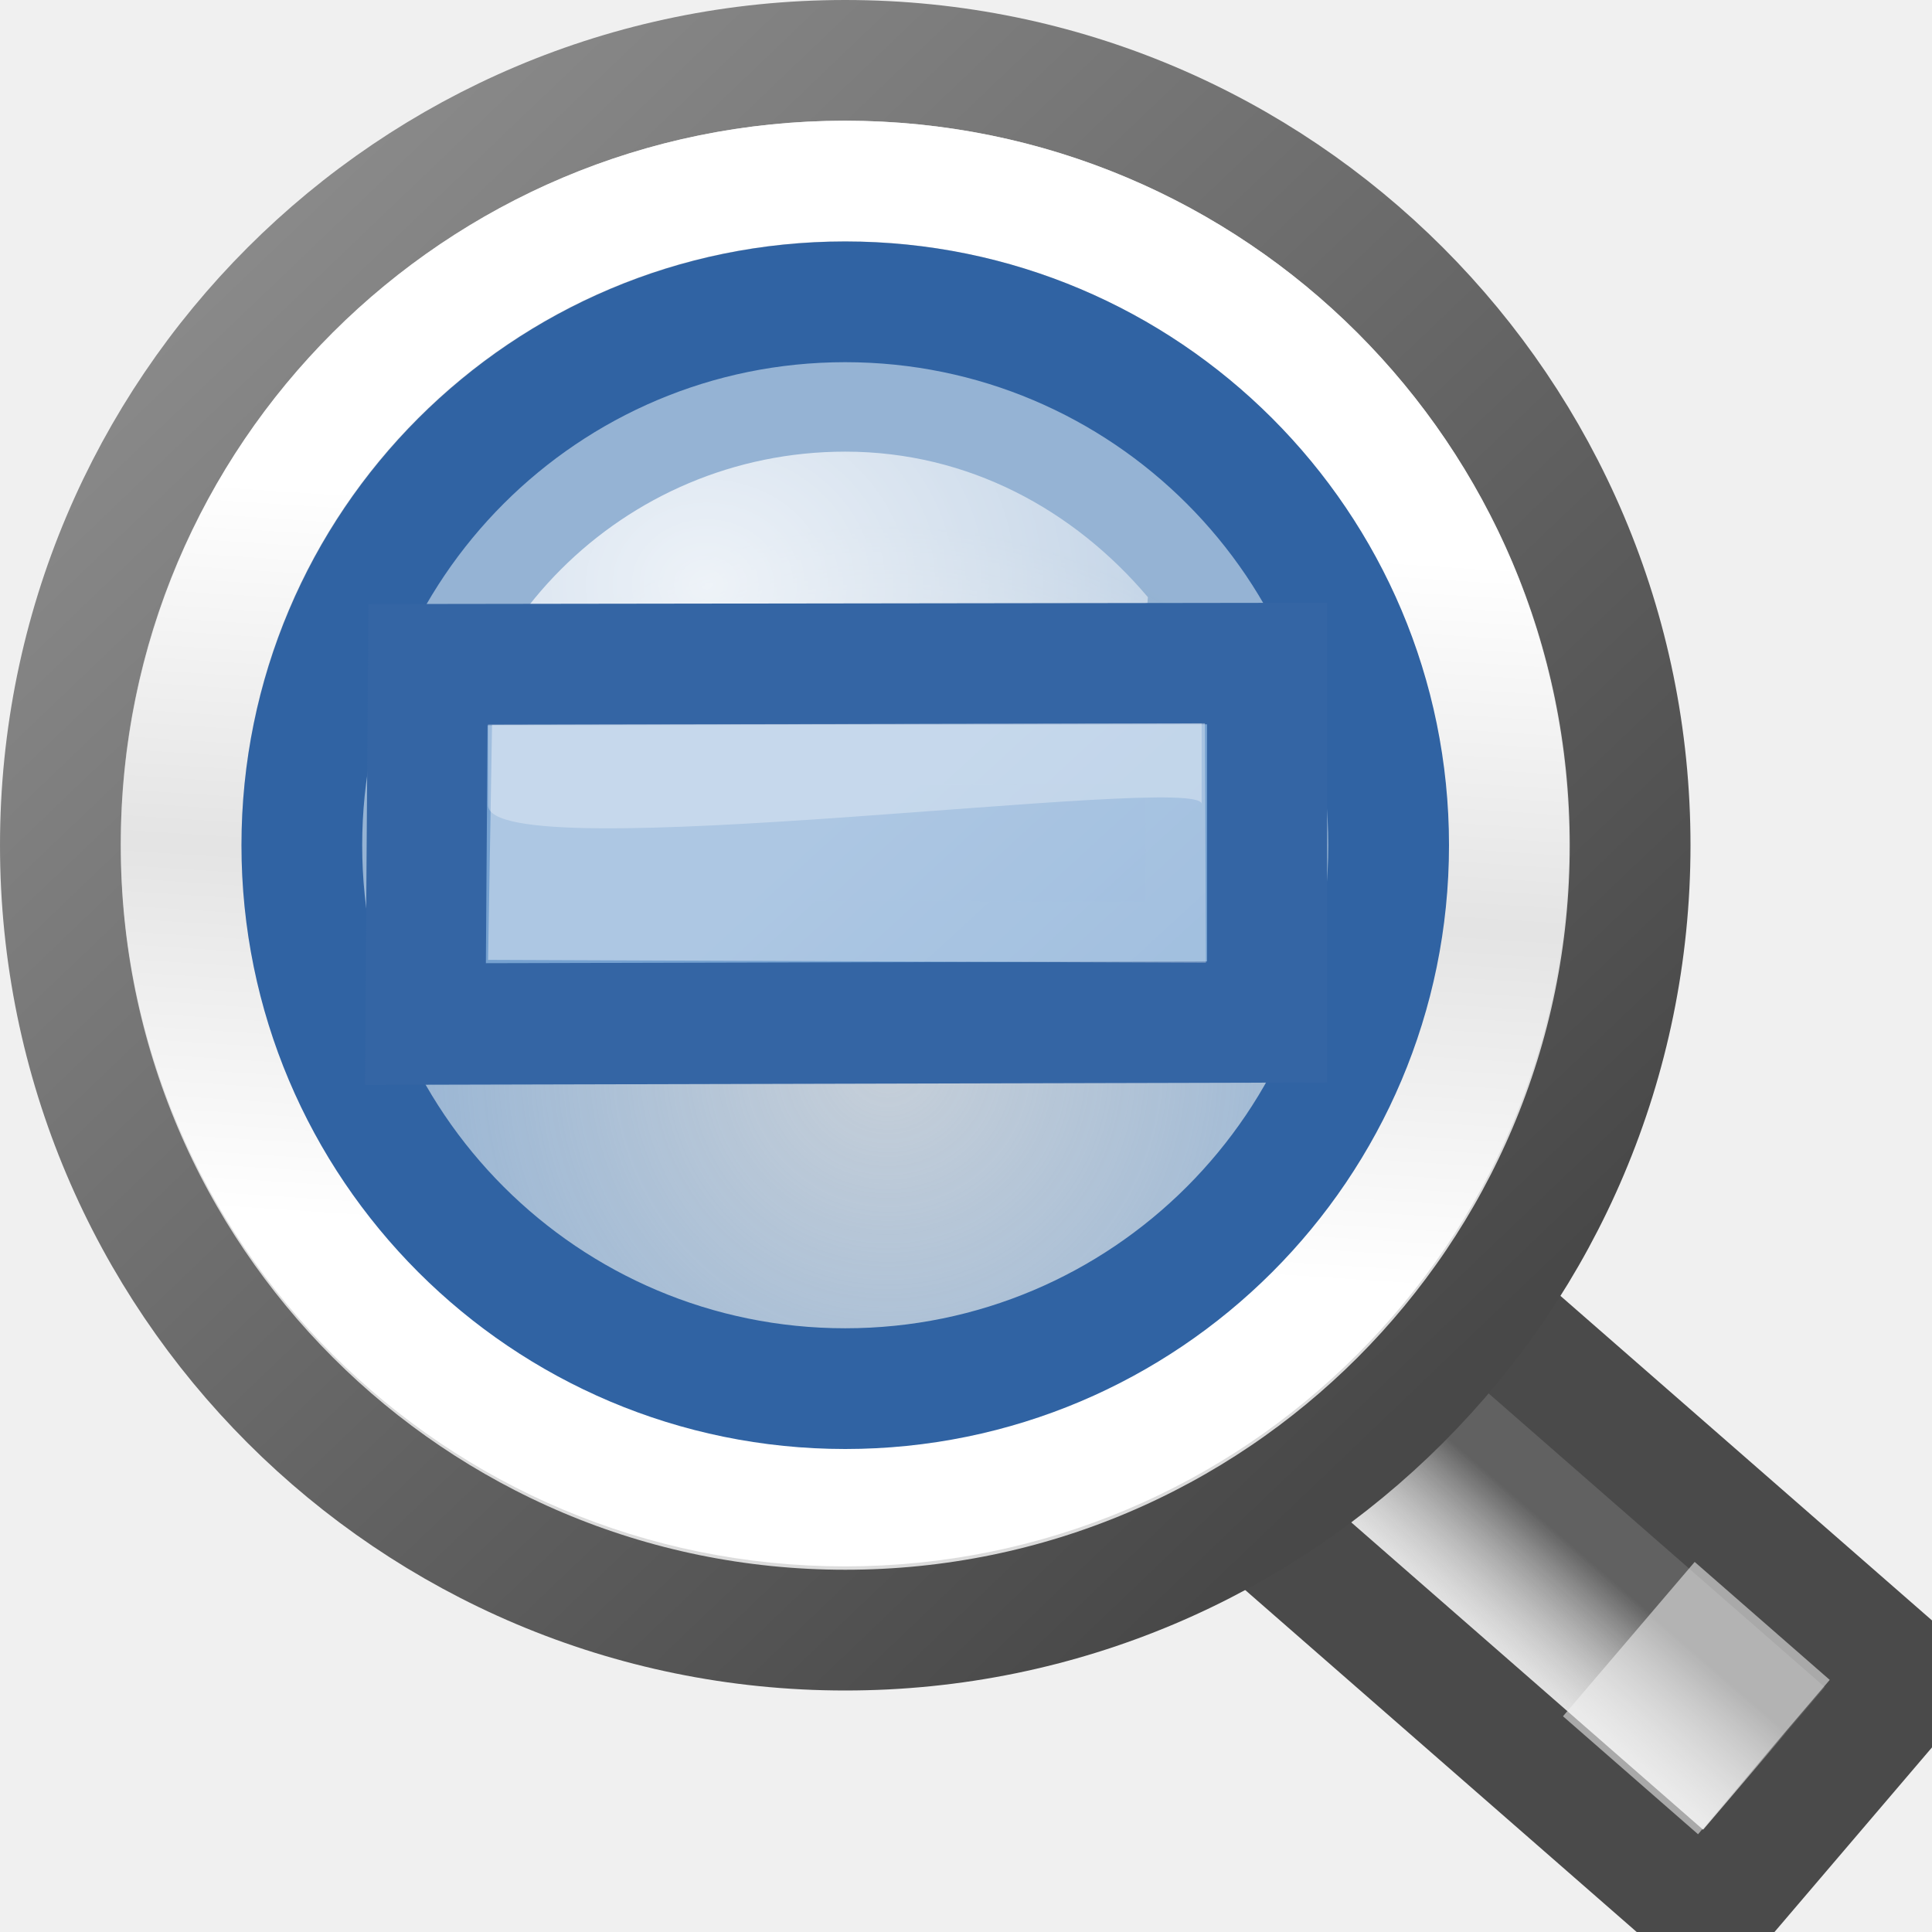
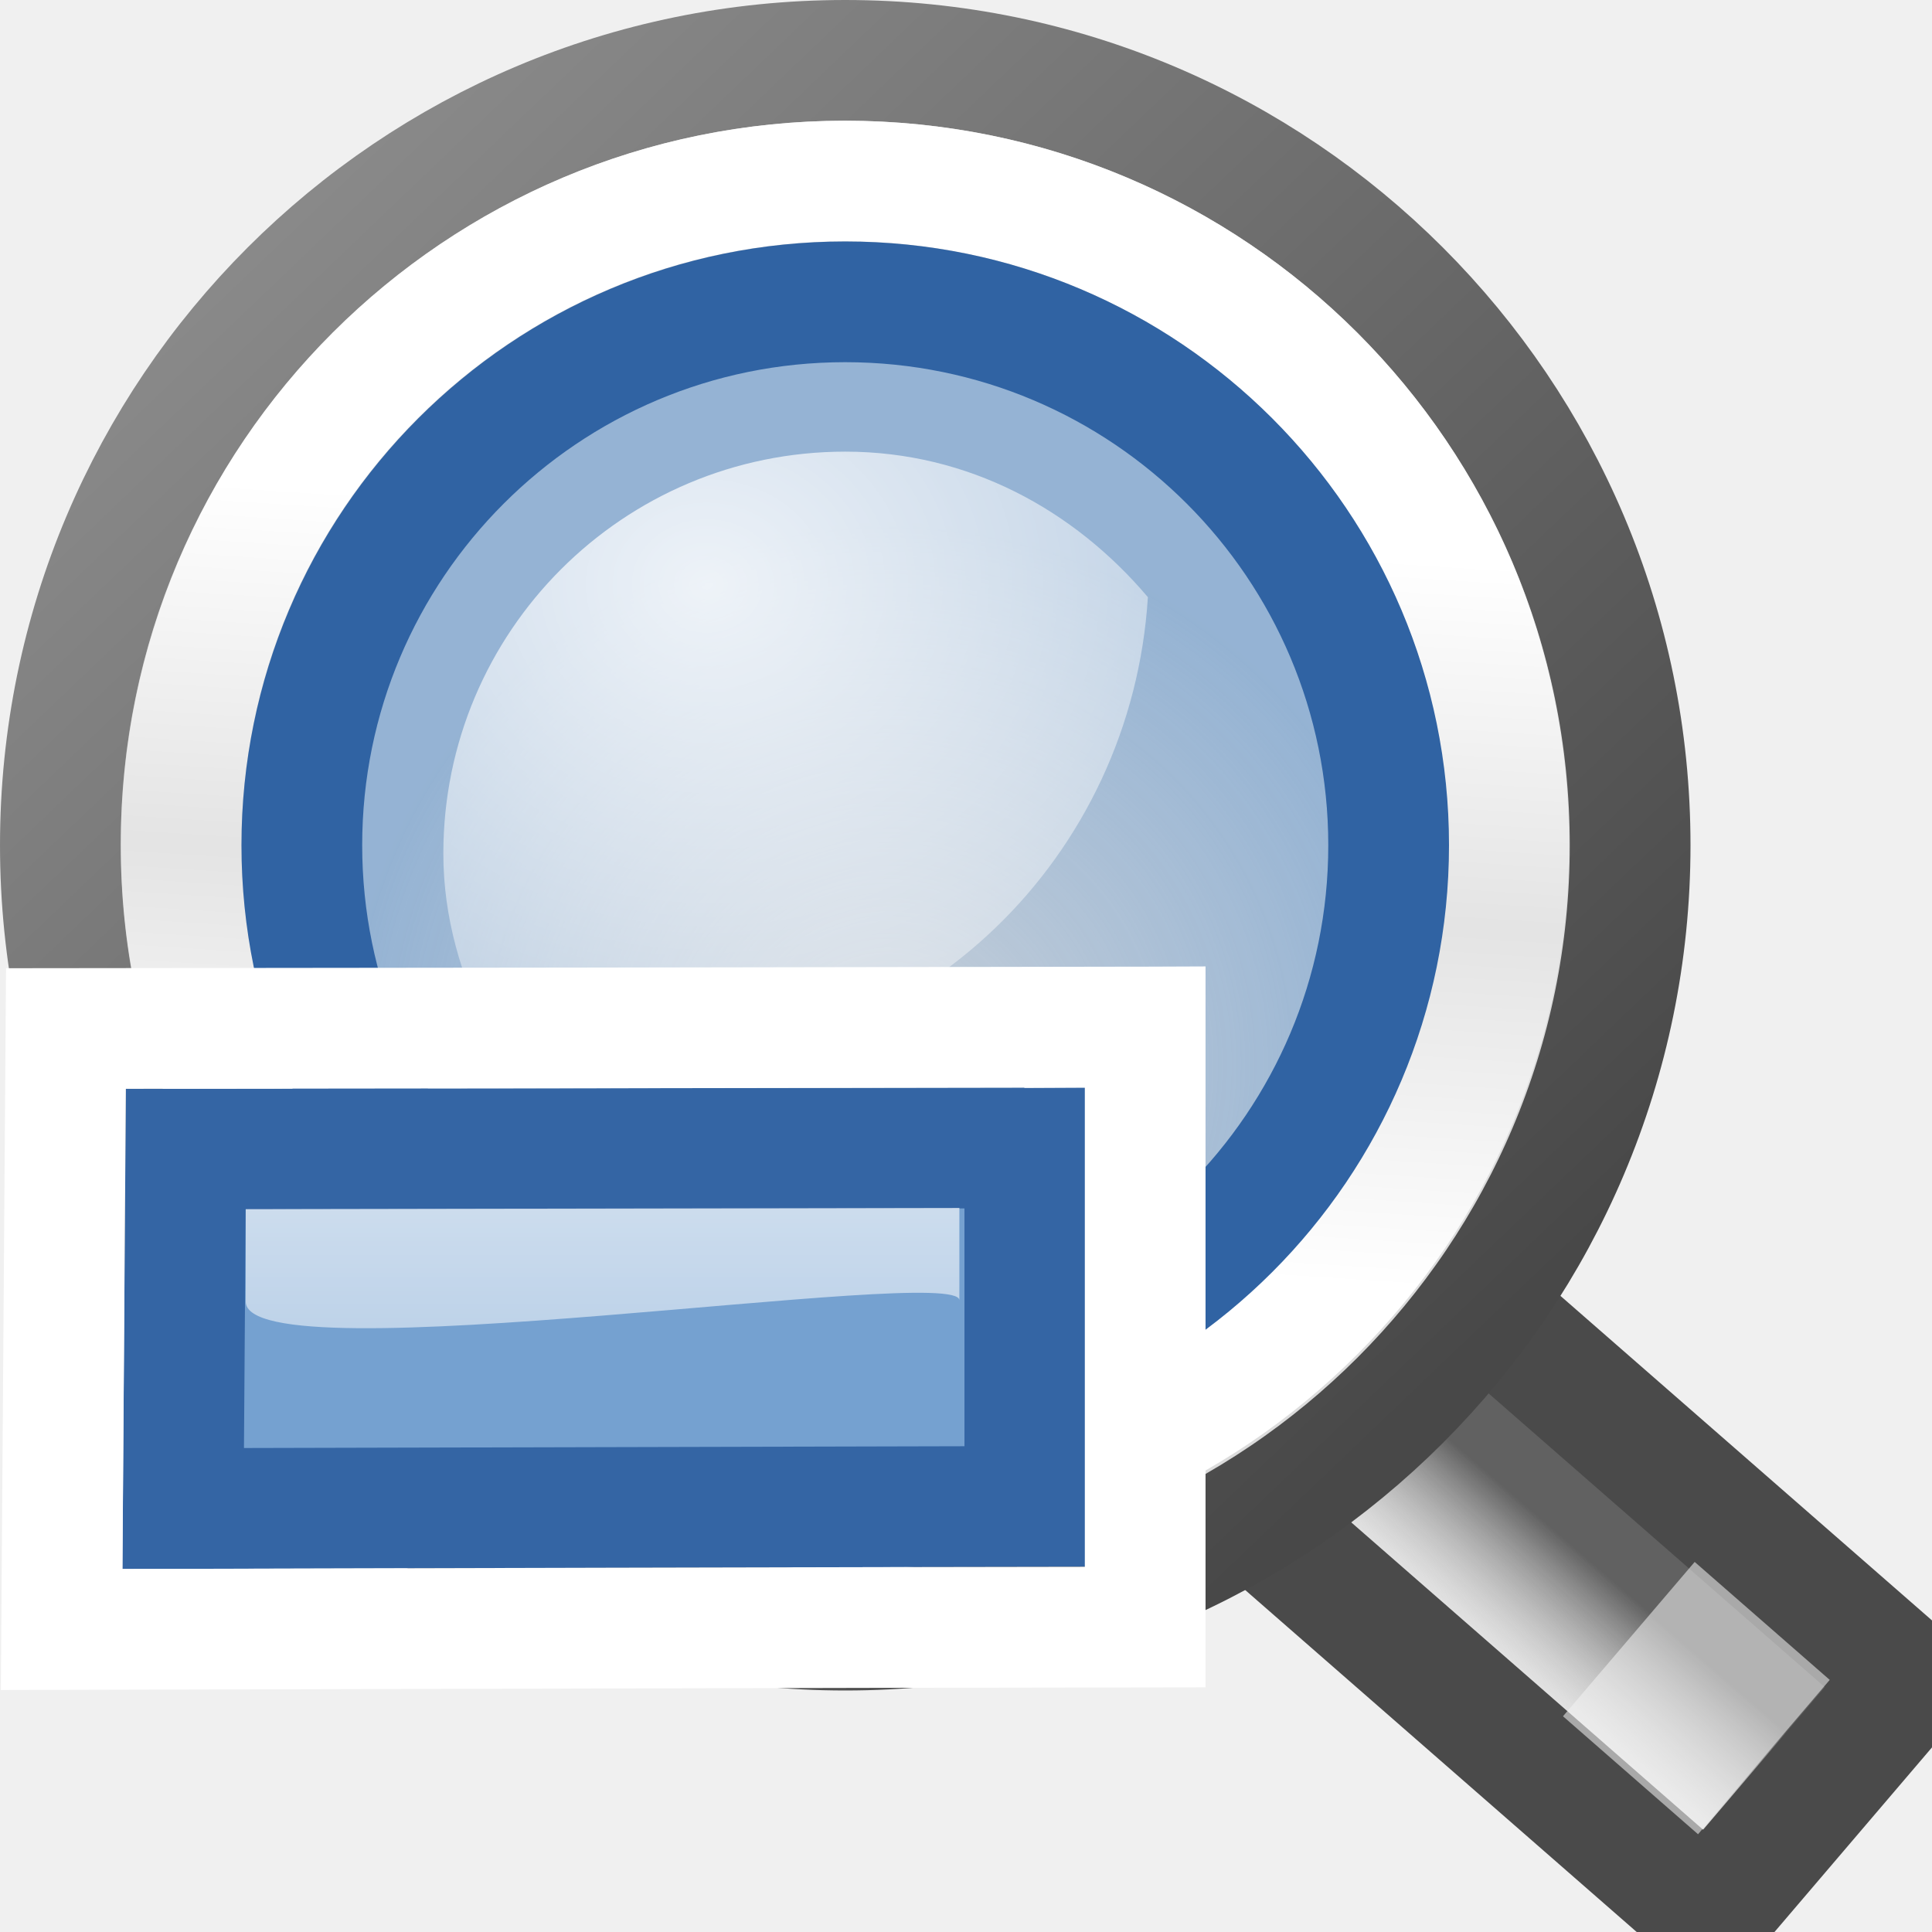
<svg xmlns="http://www.w3.org/2000/svg" xmlns:xlink="http://www.w3.org/1999/xlink" id="svg11300" height="16" width="16" version="1.0">
  <defs id="defs3">
+     <linearGradient id="linearGradient1">
+       <stop style="stop-color:#ffffff;stop-opacity:1;" offset="0" id="stop1" />
+       <stop style="stop-color:#ffffff;stop-opacity:0;" offset="1" id="stop2" />
+     </linearGradient>
    <linearGradient id="linearGradient3">
      <stop style="stop-color:#616161;stop-opacity:1;" offset="0" id="stop3" />
      <stop style="stop-color:#dcdcdc;stop-opacity:0;" offset="1" id="stop4" />
    </linearGradient>
    <linearGradient id="linearGradient2846">
      <stop id="stop2848" offset="0" style="stop-color:#8a8a8a;stop-opacity:1;" />
      <stop id="stop2850" offset="1" style="stop-color:#484848;stop-opacity:1;" />
    </linearGradient>
    <linearGradient id="linearGradient2366">
      <stop id="stop2368" offset="0" style="stop-color:#ffffff;stop-opacity:1;" />
      <stop style="stop-color:#ffffff;stop-opacity:0.219;" offset="0.5" id="stop2374" />
      <stop id="stop2370" offset="1" style="stop-color:#ffffff;stop-opacity:1;" />
    </linearGradient>
    <linearGradient id="linearGradient4467">
      <stop style="stop-color:#ffffff;stop-opacity:1;" offset="0" id="stop4469" />
      <stop style="stop-color:#ffffff;stop-opacity:0.248;" offset="1" id="stop4471" />
    </linearGradient>
    <linearGradient id="linearGradient4454">
      <stop style="stop-color:#729fcf;stop-opacity:0.208;" offset="0" id="stop4456" />
      <stop style="stop-color:#729fcf;stop-opacity:0.676;" offset="1" id="stop4458" />
    </linearGradient>
    <linearGradient id="linearGradient4440">
      <stop style="stop-color:#7d7d7d;stop-opacity:1;" offset="0" id="stop4442" />
      <stop id="stop4448" offset="0.5" style="stop-color:#b1b1b1;stop-opacity:1;" />
      <stop style="stop-color:#686868;stop-opacity:1;" offset="1" id="stop4444" />
    </linearGradient>
    <radialGradient xlink:href="#linearGradient4467" id="radialGradient1991" gradientUnits="userSpaceOnUse" gradientTransform="matrix(1.622984,0,0,1.409633,-14.15112,-10.46727)" cx="15.414" cy="13.078" fx="15.414" fy="13.078" r="6.656" />
    <linearGradient id="linearGradient1322">
      <stop id="stop1324" offset="0" style="stop-color:#729fcf" />
      <stop id="stop1326" offset="1" style="stop-color:#5187d6;stop-opacity:1;" />
    </linearGradient>
    <linearGradient id="linearGradient7916">
      <stop style="stop-color:#ffffff;stop-opacity:1;" offset="0" id="stop7918" />
      <stop style="stop-color:#ffffff;stop-opacity:0.34;" offset="1" id="stop7920" />
    </linearGradient>
    <linearGradient xlink:href="#linearGradient3" id="linearGradient4" x1="31.328" y1="1.42" x2="31.342" y2="3.995" gradientUnits="userSpaceOnUse" />
    <linearGradient xlink:href="#linearGradient3" id="linearGradient4-2" x1="31.271" y1="1.375" x2="31.342" y2="3.995" gradientUnits="userSpaceOnUse" />
-     <linearGradient xlink:href="#linearGradient1322" id="linearGradient4975-6" x1="34.893" y1="36.423" x2="45.919" y2="48.548" gradientUnits="userSpaceOnUse" gradientTransform="translate(-18.01785,-13.57119)" />
-     <linearGradient xlink:href="#linearGradient7916" id="linearGradient7922-3" x1="16.875" y1="22.852" x2="27.901" y2="34.977" gradientUnits="userSpaceOnUse" />
    <linearGradient xlink:href="#linearGradient2846" id="linearGradient6" x1="1.643" y1="1.263" x2="11.148" y2="11.205" gradientUnits="userSpaceOnUse" />
    <linearGradient xlink:href="#linearGradient2366" id="linearGradient2005" gradientUnits="userSpaceOnUse" x1="18.293" y1="13.602" x2="17.501" y2="25.743" />
    <radialGradient xlink:href="#linearGradient4454" id="radialGradient2003" gradientUnits="userSpaceOnUse" cx="18.241" cy="21.818" fx="18.241" fy="21.818" r="8.309" />
+     <linearGradient xlink:href="#linearGradient1" id="linearGradient18" x1="10.994" y1="4.112" x2="10.994" y2="14.032" gradientUnits="userSpaceOnUse" />
  </defs>
  <g id="layer1">
    <rect transform="matrix(0.4249442,0.3711854,-0.3662309,0.4292217,0.3180642,0.6370302)" ry="0" rx="1.422" y="-0.336" x="26.363" height="4.524" width="9.811" id="rect4495" style="color:#000000;display:inline;overflow:visible;visibility:visible;opacity:1;fill:url(#linearGradient4);fill-opacity:1;fill-rule:evenodd;stroke:#4a4a4a;stroke-width:1.772;stroke-linecap:butt;stroke-linejoin:miter;stroke-miterlimit:10;stroke-dasharray:none;stroke-dashoffset:0;stroke-opacity:1;marker:none;marker-start:none;marker-mid:none;marker-end:none;font-variation-settings:normal;vector-effect:none;-inkscape-stroke:none;stop-color:#000000;stop-opacity:1" />
    <circle style="fill:#dcdcdc;fill-opacity:1;stroke:url(#linearGradient6);stroke-width:1;stroke-linecap:square;stroke-dasharray:none;paint-order:markers fill stroke" id="path2" cx="6.5" cy="6.5" r="6.5" transform="translate(0.5000011,0.5000011)" />
-     <circle transform="matrix(0.4974937,0,0,0.4965772,-1.70954,-2.409361)" id="path4450" style="color:#000000;font-variation-settings:normal;display:inline;overflow:visible;visibility:visible;vector-effect:none;fill:none;fill-opacity:1;fill-rule:evenodd;stroke:url(#linearGradient2005);stroke-width:2.012;stroke-linecap:round;stroke-linejoin:miter;stroke-miterlimit:10;stroke-dasharray:none;stroke-dashoffset:0;stroke-opacity:1;-inkscape-stroke:none;marker:none;marker-start:none;marker-mid:none;marker-end:none;stop-color:#000000" cx="17.501" cy="18.92" r="11.049" />
-     <circle transform="matrix(0.5416139,0,0,0.5416139,-2.526598,-3.008099)" id="path4452" style="color:#000000;visibility:visible;fill:url(#radialGradient2003);fill-opacity:1;fill-rule:evenodd;stroke:#3063a3;stroke-width:1.846;stroke-linecap:round;stroke-linejoin:miter;stroke-miterlimit:10;stroke-dashoffset:0;stroke-opacity:1;marker:none;marker-start:none;marker-mid:none;marker-end:none" cx="17.589" cy="18.478" r="8.309" />
+     <circle id="path4450" style="color:#000000;font-variation-settings:normal;display:inline;overflow:visible;visibility:visible;vector-effect:none;fill:none;fill-opacity:1;fill-rule:evenodd;stroke:url(#linearGradient2005);stroke-width:2.012;stroke-linecap:round;stroke-linejoin:miter;stroke-miterlimit:10;stroke-dasharray:none;stroke-dashoffset:0;stroke-opacity:1;-inkscape-stroke:none;marker:none;marker-start:none;marker-mid:none;marker-end:none;stop-color:#000000" cx="17.501" cy="18.92" transform="matrix(0.4974937,0,0,0.4965772,-1.70954,-2.409361)" r="11.049" />
+     <circle id="path4452" style="color:#000000;visibility:visible;fill:url(#radialGradient2003);fill-opacity:1;fill-rule:evenodd;stroke:#3063a3;stroke-width:1.846;stroke-linecap:round;stroke-linejoin:miter;stroke-miterlimit:10;stroke-dashoffset:0;stroke-opacity:1;marker:none;marker-start:none;marker-mid:none;marker-end:none" cx="17.589" cy="18.478" transform="matrix(0.5416139,0,0,0.5416139,-2.526598,-3.008099)" r="8.309" />
    <path id="path4462" d="M 12.899,6.018 C 9.639,6.018 7,8.657 7,11.917 7,12.858 7.263,13.724 7.655,14.514 8.439,14.803 9.272,15 10.156,15 14.018,15 17.103,11.957 17.341,8.154 16.258,6.874 14.706,6.018 12.899,6.018 Z" style="color:#000000;display:inline;overflow:visible;visibility:visible;opacity:0.834;fill:url(#radialGradient1991);fill-opacity:1;fill-rule:evenodd;stroke:none;stroke-width:1.772;stroke-linecap:round;stroke-linejoin:miter;stroke-miterlimit:10;stroke-dasharray:none;stroke-dashoffset:0;stroke-opacity:1;marker:none;marker-start:none;marker-mid:none;marker-end:none" transform="matrix(0.5642308,0,0,0.5642308,-0.2780133,0.3447512)" />
-     <g id="g1" transform="matrix(0.9575536,0,0,0.9576543,-3.520855,-3.449799)" style="stroke-width:1.044">
-       <path style="font-style:normal;font-variant:normal;font-weight:bold;font-stretch:normal;font-size:59.901px;line-height:125%;font-family:'Bitstream Vera Sans';text-align:start;writing-mode:lr-tb;text-anchor:start;fill:#75a1d0;fill-opacity:1;stroke:#3465a4;stroke-width:1.691px;stroke-linecap:butt;stroke-linejoin:miter;stroke-opacity:1" d="m 27.041,26.15 v -4.993 l -11.818,0.016 -0.036,5.006 z" id="text1314-9" transform="matrix(0.6140885,0,0,0.6208049,-1.96988,-3.794051)" />
-       <path style="font-style:normal;font-variant:normal;font-weight:bold;font-stretch:normal;font-size:59.901px;line-height:125%;font-family:'Bitstream Vera Sans';text-align:start;writing-mode:lr-tb;text-anchor:start;opacity:0.409;fill:url(#linearGradient4975-6);fill-opacity:1;stroke:url(#linearGradient7922-3);stroke-width:1.691px;stroke-linecap:butt;stroke-linejoin:miter;stroke-opacity:1" d="m 20.754,24.682 -0.007,-1.639 -8.367,0.018 -0.027,1.588 z" id="path7076-1" transform="matrix(0.6140885,0,0,0.6208049,0.8405854,-3.922024)" />
-       <path style="opacity:0.312;fill:#ffffff;fill-opacity:1;fill-rule:evenodd;stroke:none;stroke-width:2.99px;stroke-linecap:butt;stroke-linejoin:miter;stroke-opacity:1" d="m 13.792,23.817 c 0,1.938 14.926,-0.969 14.926,-0.031 v -2.361 l -14.926,0.031 z" id="path7914-2" transform="matrix(0.4135037,0,0,0.2950337,2.194513,3.537398)" />
+     <g id="g1" transform="matrix(0.9575536,0,0,0.9576543,-5.527661,2.56212)" style="stroke-width:1.044">
+       <path style="font-style:normal;font-variant:normal;font-weight:bold;font-stretch:normal;font-size:59.901px;line-height:125%;font-family:'Bitstream Vera Sans';text-align:start;writing-mode:lr-tb;text-anchor:start;fill:#75a1d0;fill-opacity:1;stroke:#3465a4;stroke-width:1.044px;stroke-linecap:butt;stroke-linejoin:miter;stroke-opacity:1" d="M 14.636,10.352 V 7.252 l -7.257,0.01 -0.022,3.108 z" id="text1314-9" />
+       <path style="opacity:1;fill:url(#linearGradient18);fill-opacity:1;fill-rule:evenodd;stroke:none;stroke-width:1.044px;stroke-linecap:butt;stroke-linejoin:miter;stroke-opacity:1;font-variation-settings:normal;vector-effect:none;stroke-miterlimit:4;stroke-dasharray:none;stroke-dashoffset:0;-inkscape-stroke:none;stop-color:#000000;stop-opacity:1" d="m 7.898,8.58 c 0,0.656 6.172,-0.328 6.172,-0.011 V 7.77 l -6.172,0.011 z" id="path7914-2" />
+       <path id="path1" style="font-style:normal;font-variant:normal;font-weight:bold;font-stretch:normal;font-size:59.901px;line-height:125%;font-family:'Bitstream Vera Sans';text-align:start;writing-mode:lr-tb;text-anchor:start;fill:none;fill-opacity:1;stroke:#ffffff;stroke-width:1.044px;stroke-linecap:butt;stroke-linejoin:miter;stroke-opacity:1" d="m 15.154,6.207 c -2.937,0.006 -5.874,0.009 -8.811,0.012 -0.013,1.732 -0.024,3.465 -0.037,5.197 3.124,-0.008 6.247,-0.017 9.371,-0.021 0,-1.73 0,-3.46 0,-5.189 -0.174,6.511e-4 -0.349,0.001 -0.523,0.002 z" />
    </g>
    <g id="g1-9" transform="translate(-3.98739,-2.979041)" />
    <rect transform="matrix(0.4249442,0.3711854,-0.3662309,0.4292217,0.3180642,0.6370302)" ry="0" rx="0.715" y="0.423" x="32.643" height="2.978" width="2.632" id="rect4" style="color:#000000;display:inline;overflow:visible;visibility:visible;opacity:0.56;fill:#f2f2f2;fill-opacity:1;fill-rule:evenodd;stroke:none;stroke-width:1.772;stroke-linecap:butt;stroke-linejoin:miter;stroke-miterlimit:10;stroke-dasharray:none;stroke-dashoffset:0;stroke-opacity:1;marker:none;marker-start:none;marker-mid:none;marker-end:none" />
  </g>
</svg>
